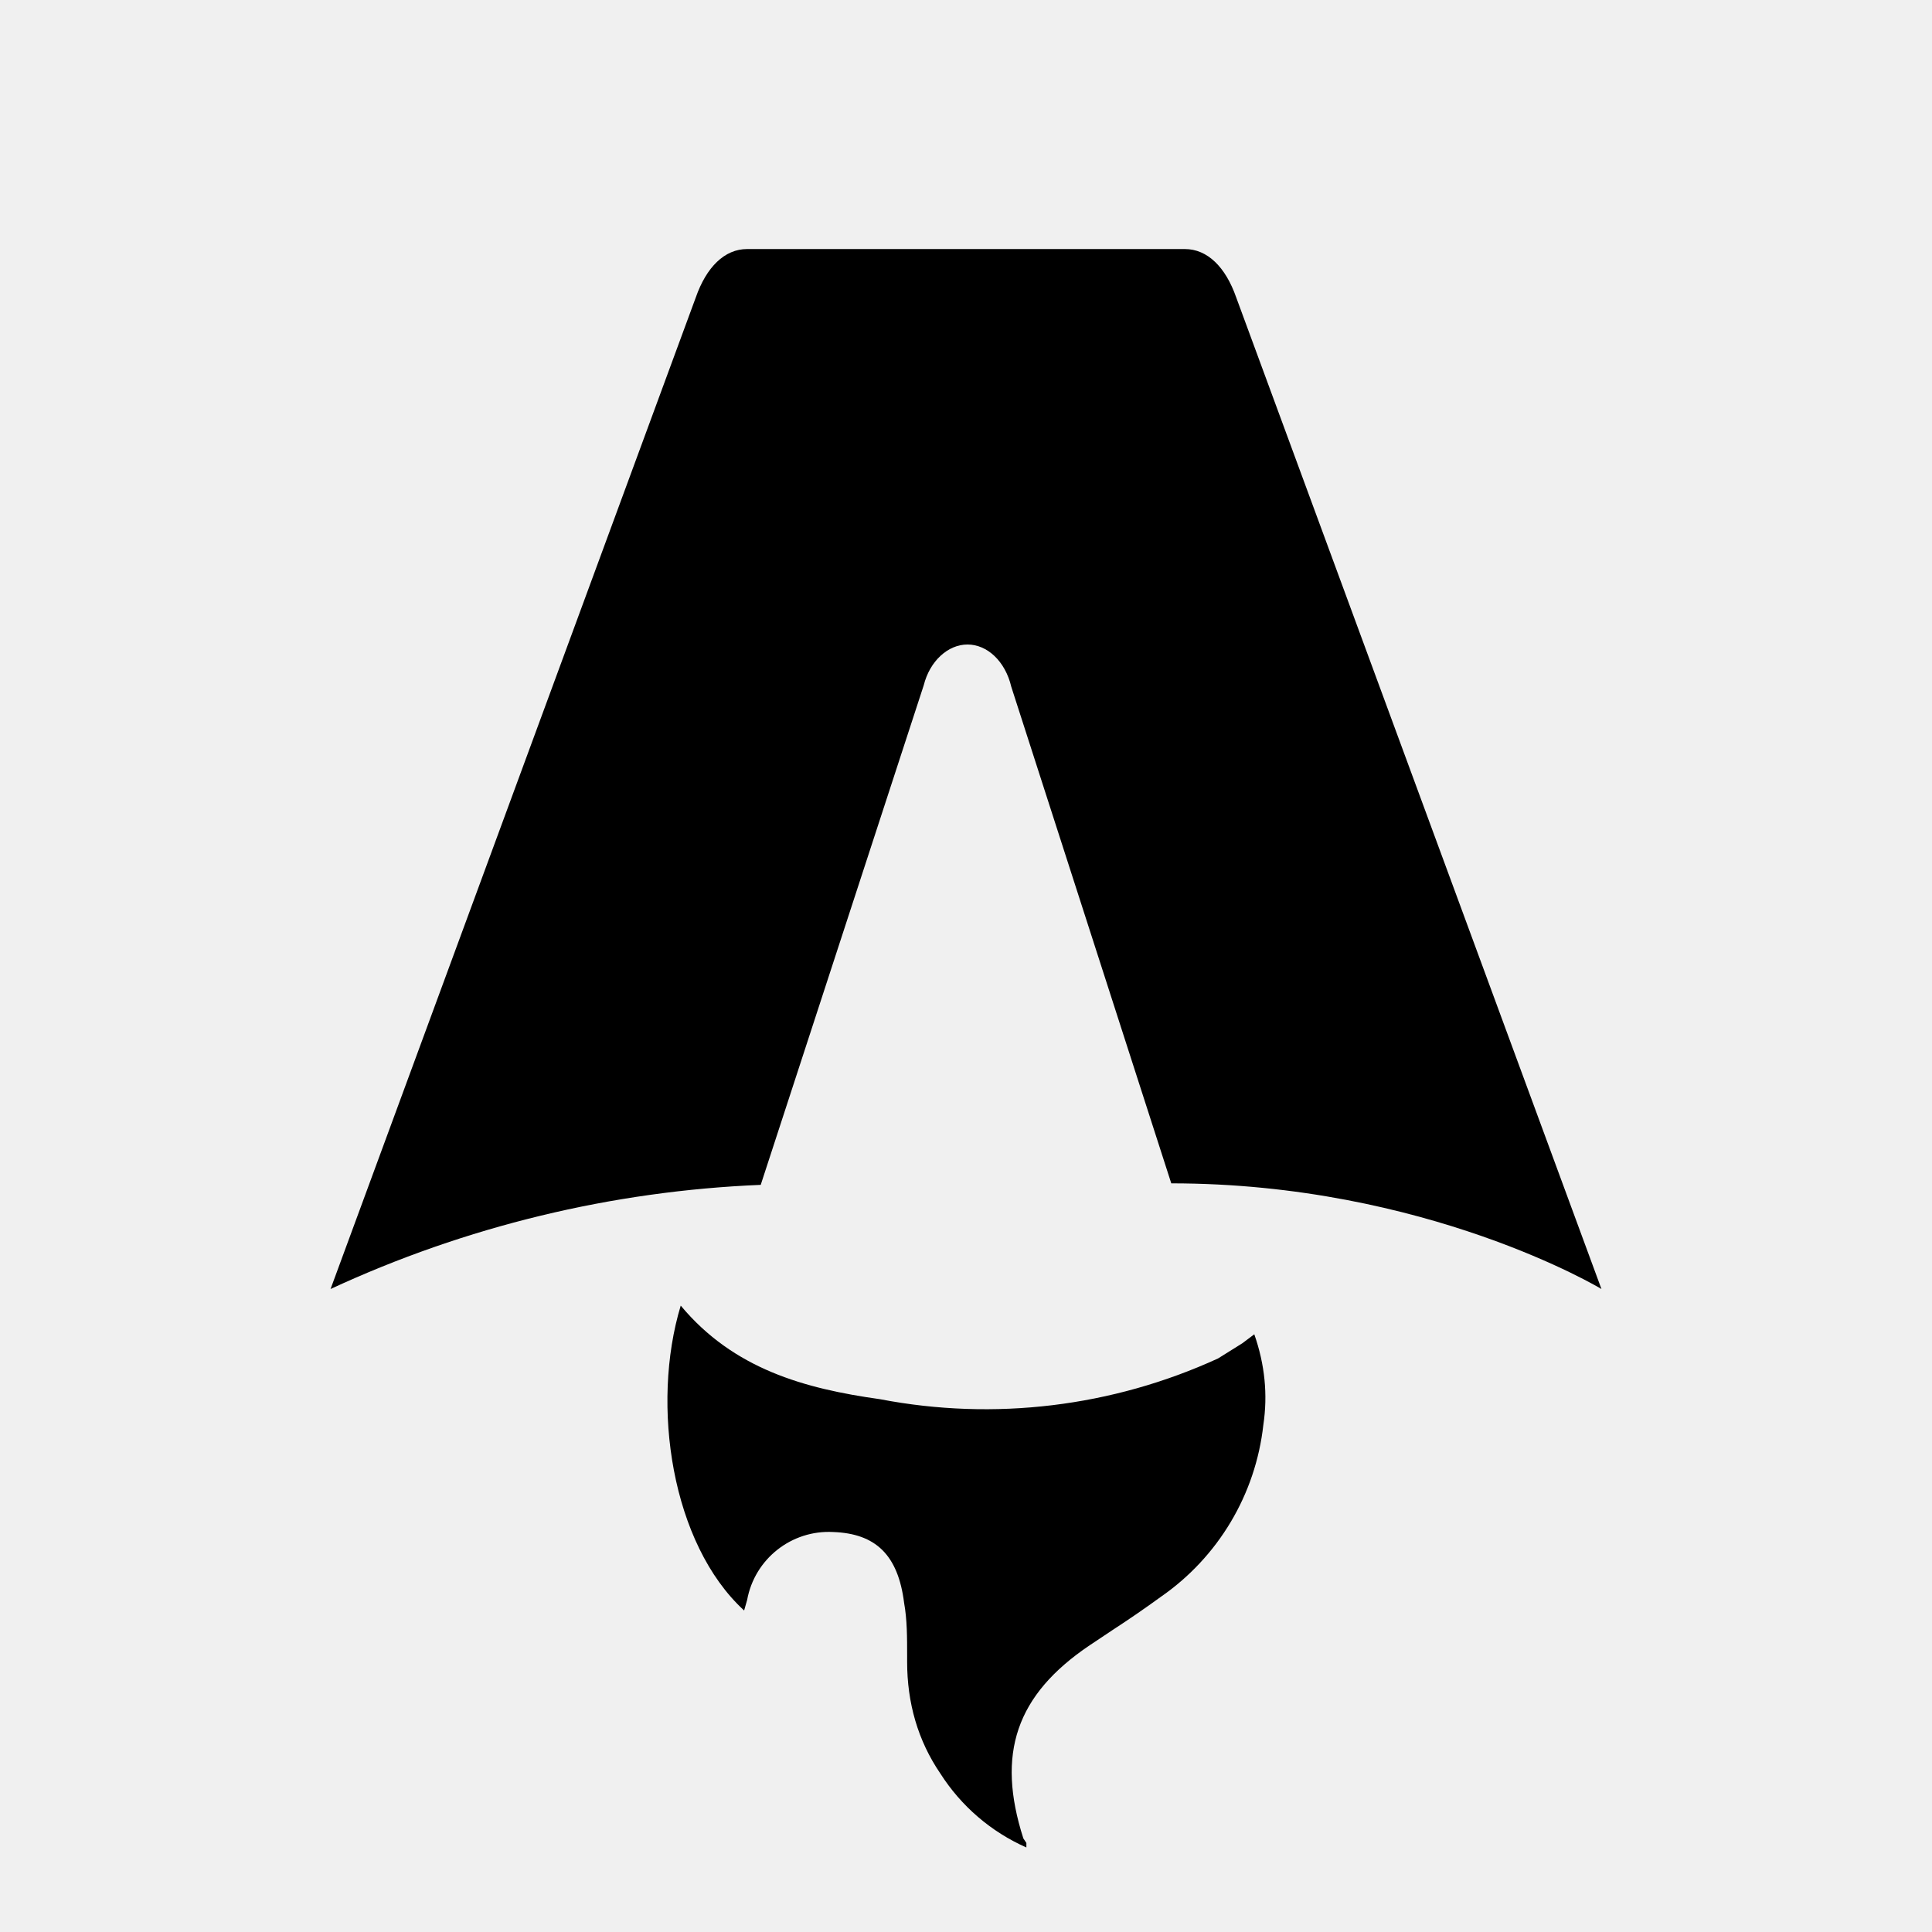
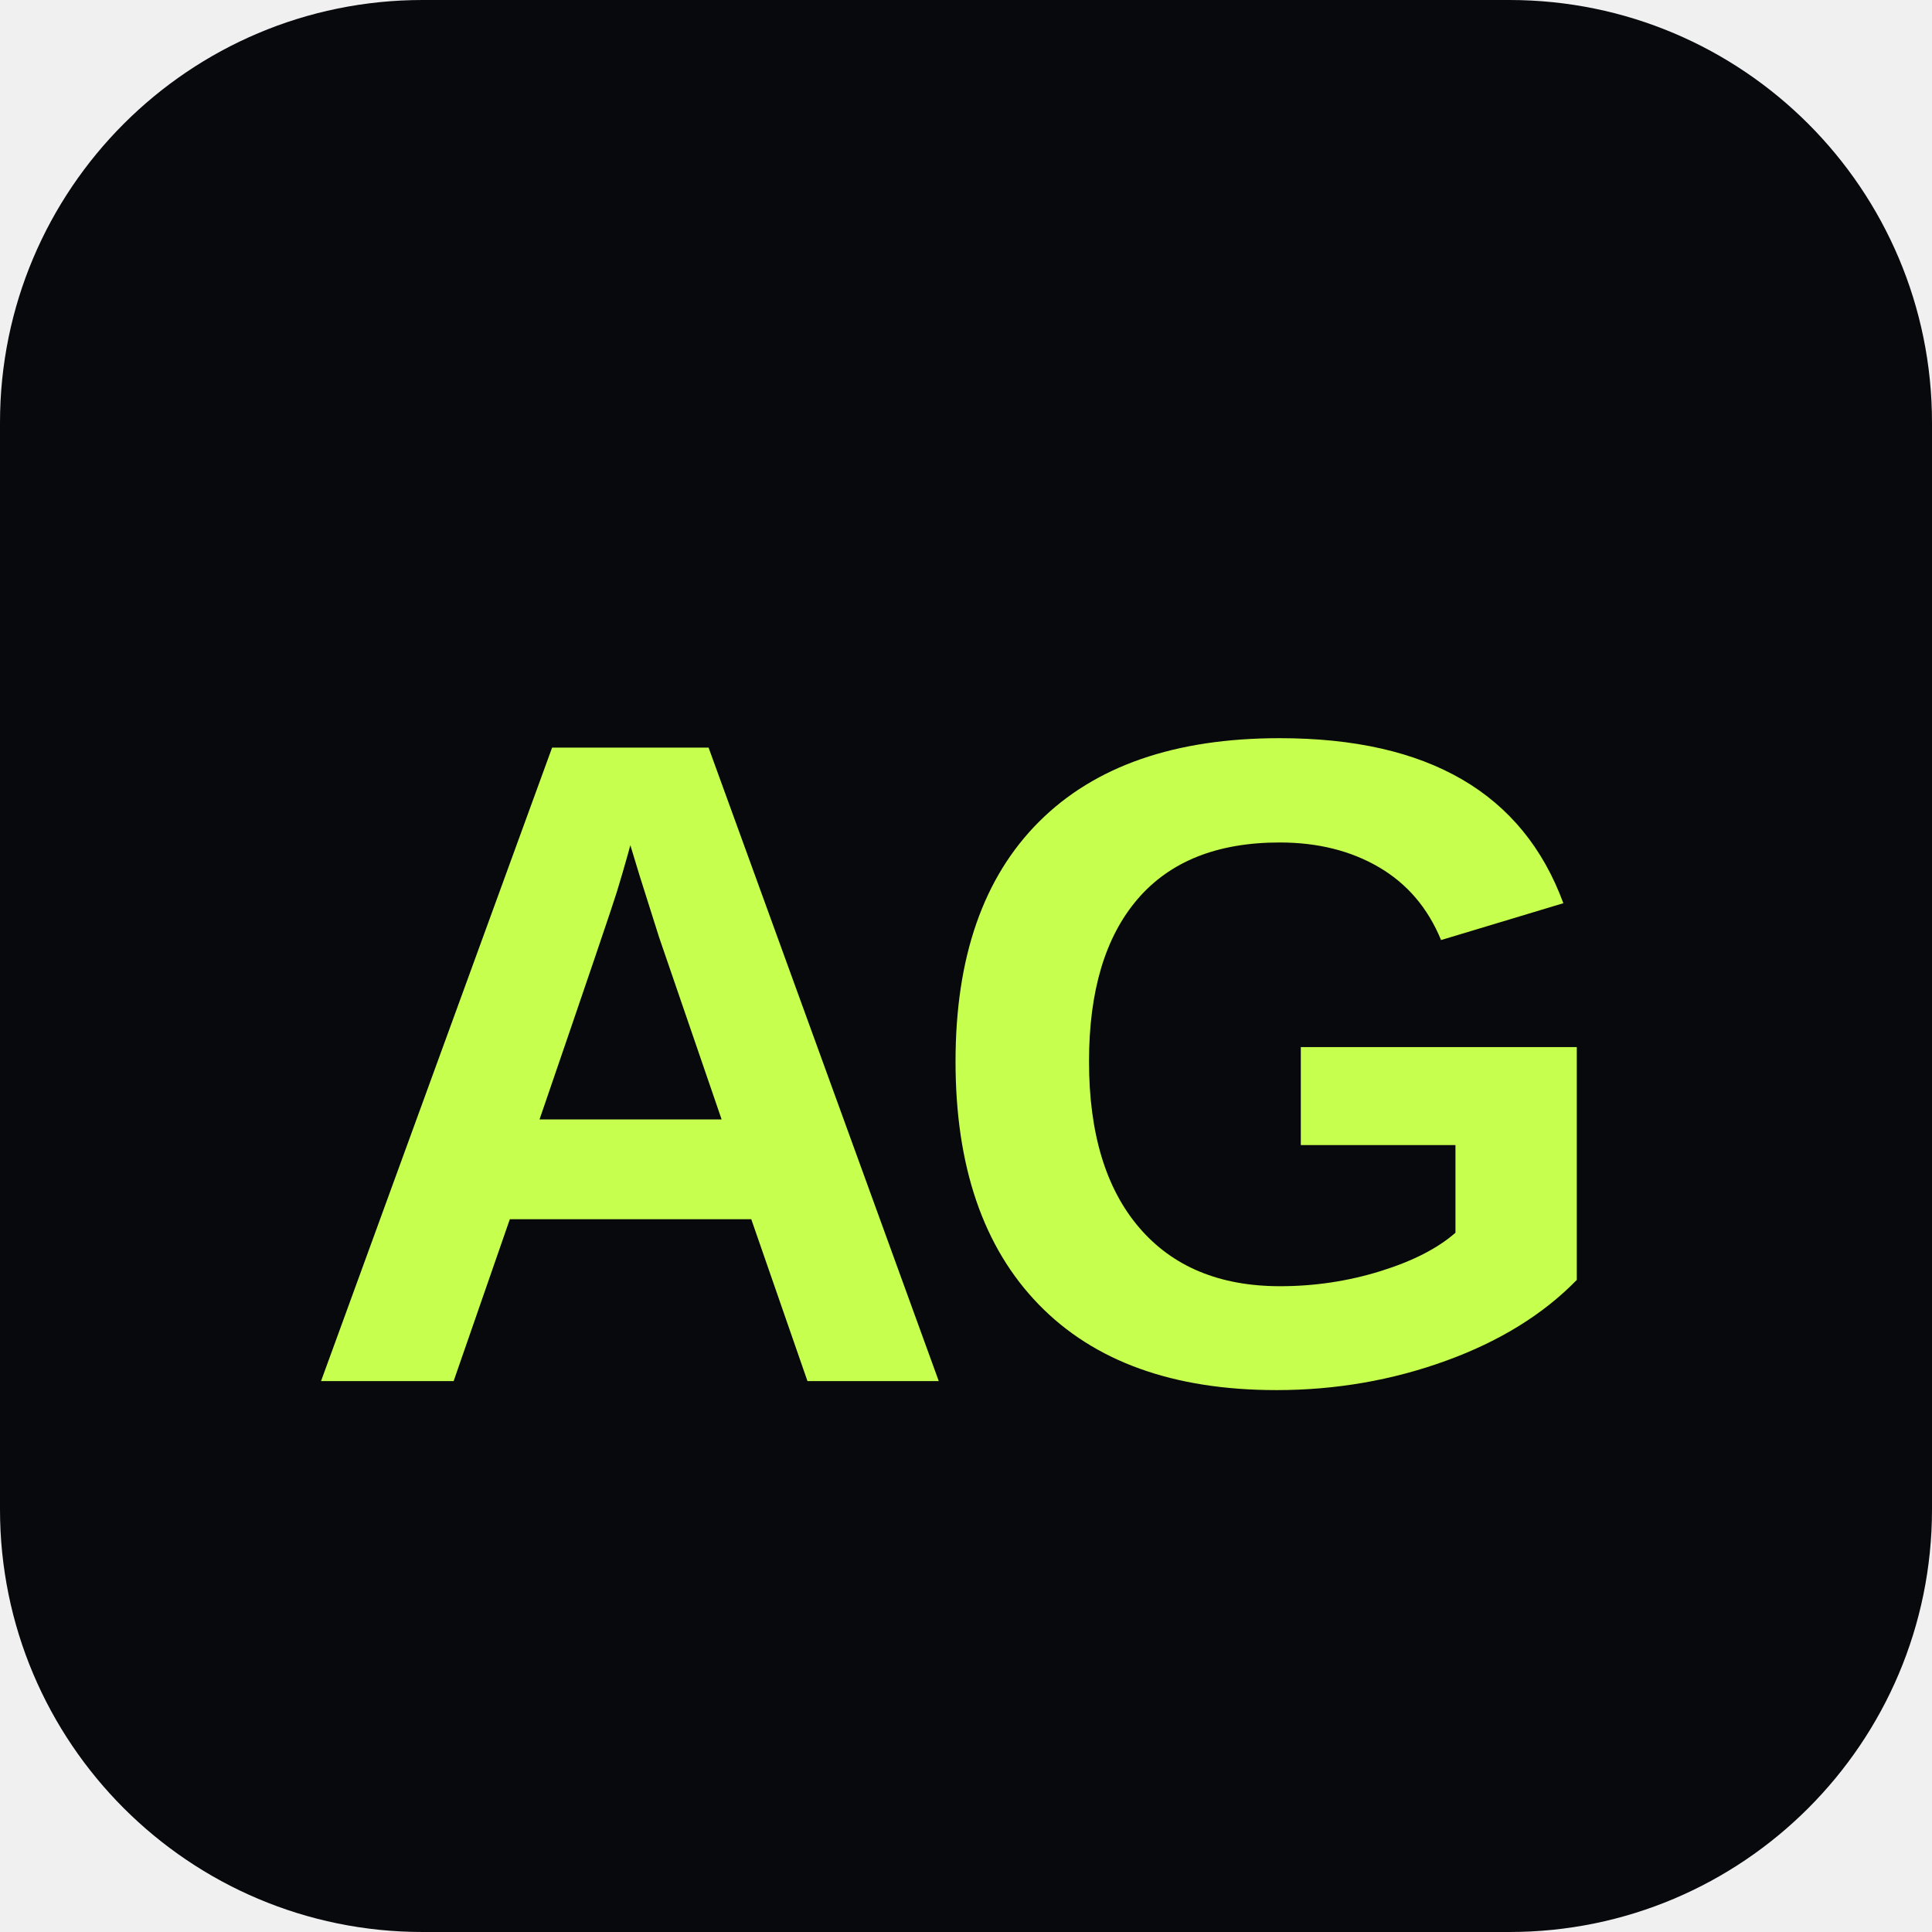
- <svg xmlns="http://www.w3.org/2000/svg" fill="none" viewBox="0 0 128 128">
-   <path d="M50.4 78.5a75.1 75.1 0 0 0-28.5 6.9l24.2-65.7c.7-2 1.9-3.2 3.4-3.2h29c1.5 0 2.7 1.2 3.4 3.2l24.2 65.7s-11.6-7-28.5-7L67 45.5c-.4-1.7-1.6-2.8-2.9-2.8-1.3 0-2.5 1.1-2.9 2.7L50.4 78.5Zm-1.1 28.2Zm-4.2-20.2c-2 6.6-.6 15.8 4.2 20.2a17.5 17.5 0 0 1 .2-.7 5.5 5.5 0 0 1 5.7-4.5c2.8.1 4.3 1.5 4.7 4.7.2 1.1.2 2.3.2 3.5v.4c0 2.7.7 5.2 2.2 7.4a13 13 0 0 0 5.7 4.9v-.3l-.2-.3c-1.8-5.6-.5-9.5 4.4-12.8l1.5-1a73 73 0 0 0 3.2-2.2 16 16 0 0 0 6.8-11.4c.3-2 .1-4-.6-6l-.8.6-1.6 1a37 37 0 0 1-22.4 2.7c-5-.7-9.7-2-13.2-6.2Z" />
-   <style>
-         path { fill: #000; }
-         @media (prefers-color-scheme: dark) {
-             path { fill: #FFF; }
-         }
-     </style>
+ <svg xmlns="http://www.w3.org/2000/svg" viewBox="0 0 512 512" width="512" height="512">
+   <rect width="512" height="512" rx="112" fill="#08090c" />
+   <text x="256" y="366" text-anchor="middle" font-family="Segoe UI, Arial, sans-serif" font-size="244" font-weight="900" letter-spacing="-12" fill="#c6ff4d">AG</text>
</svg>
